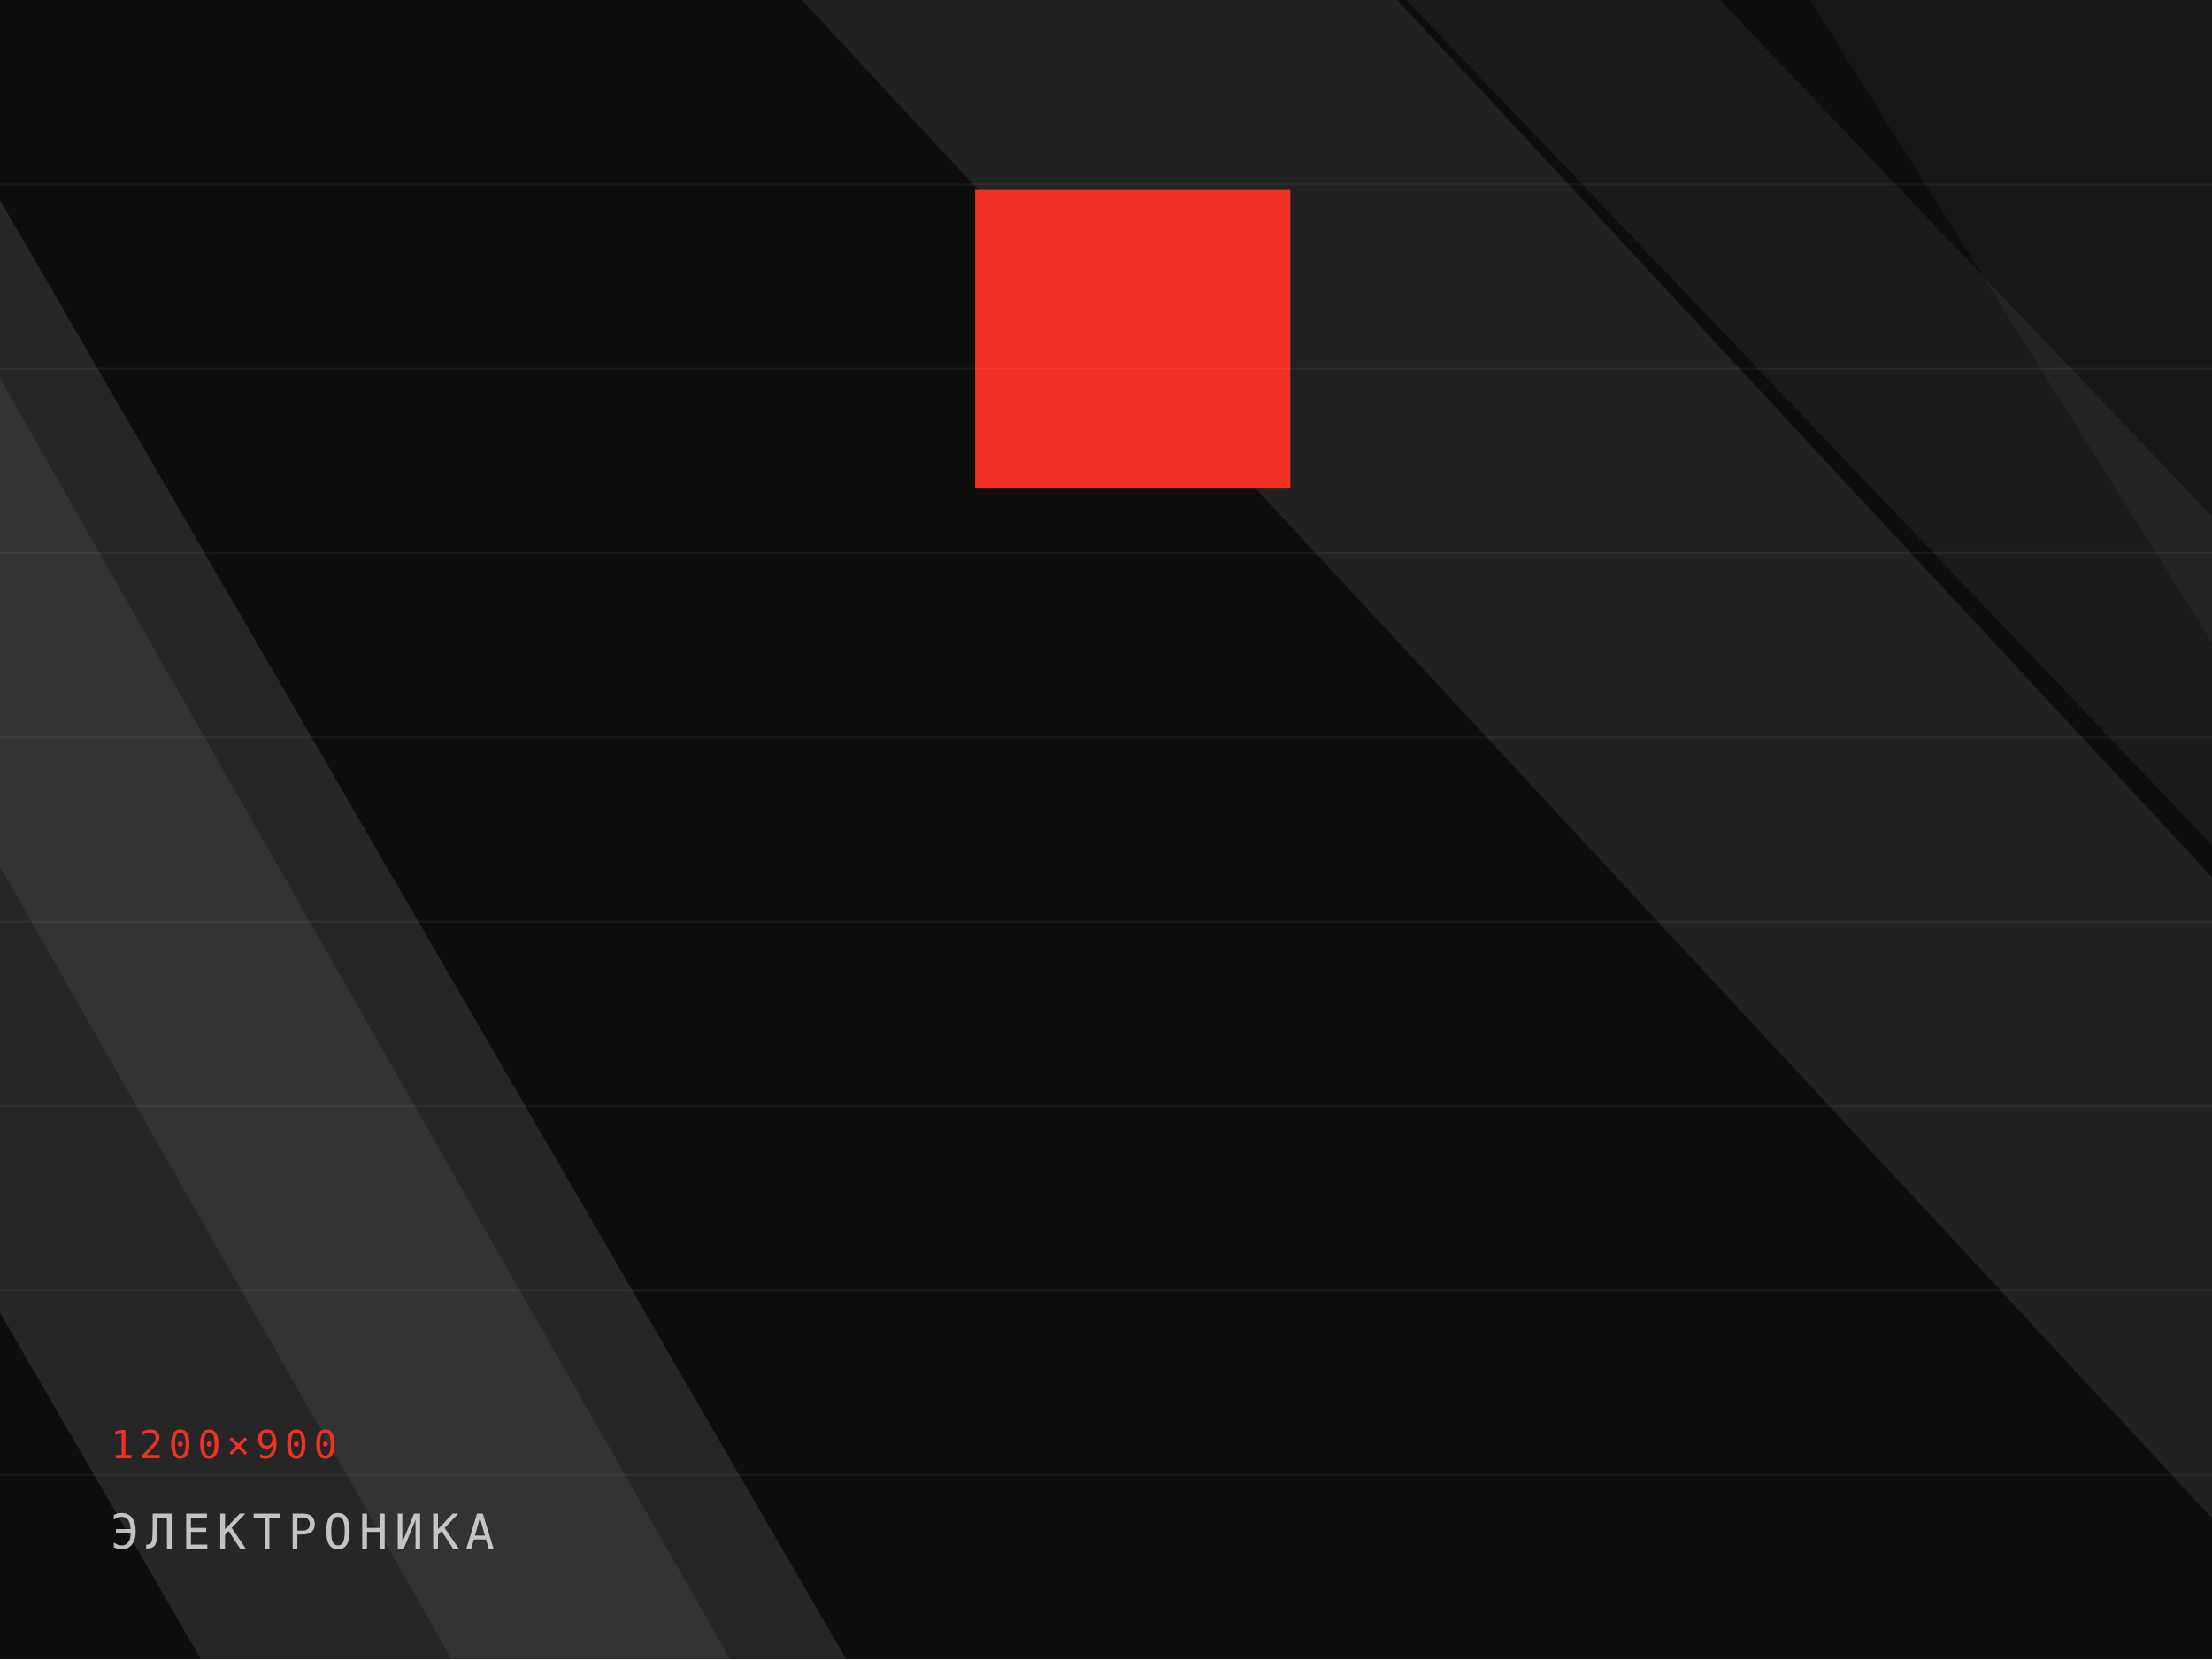
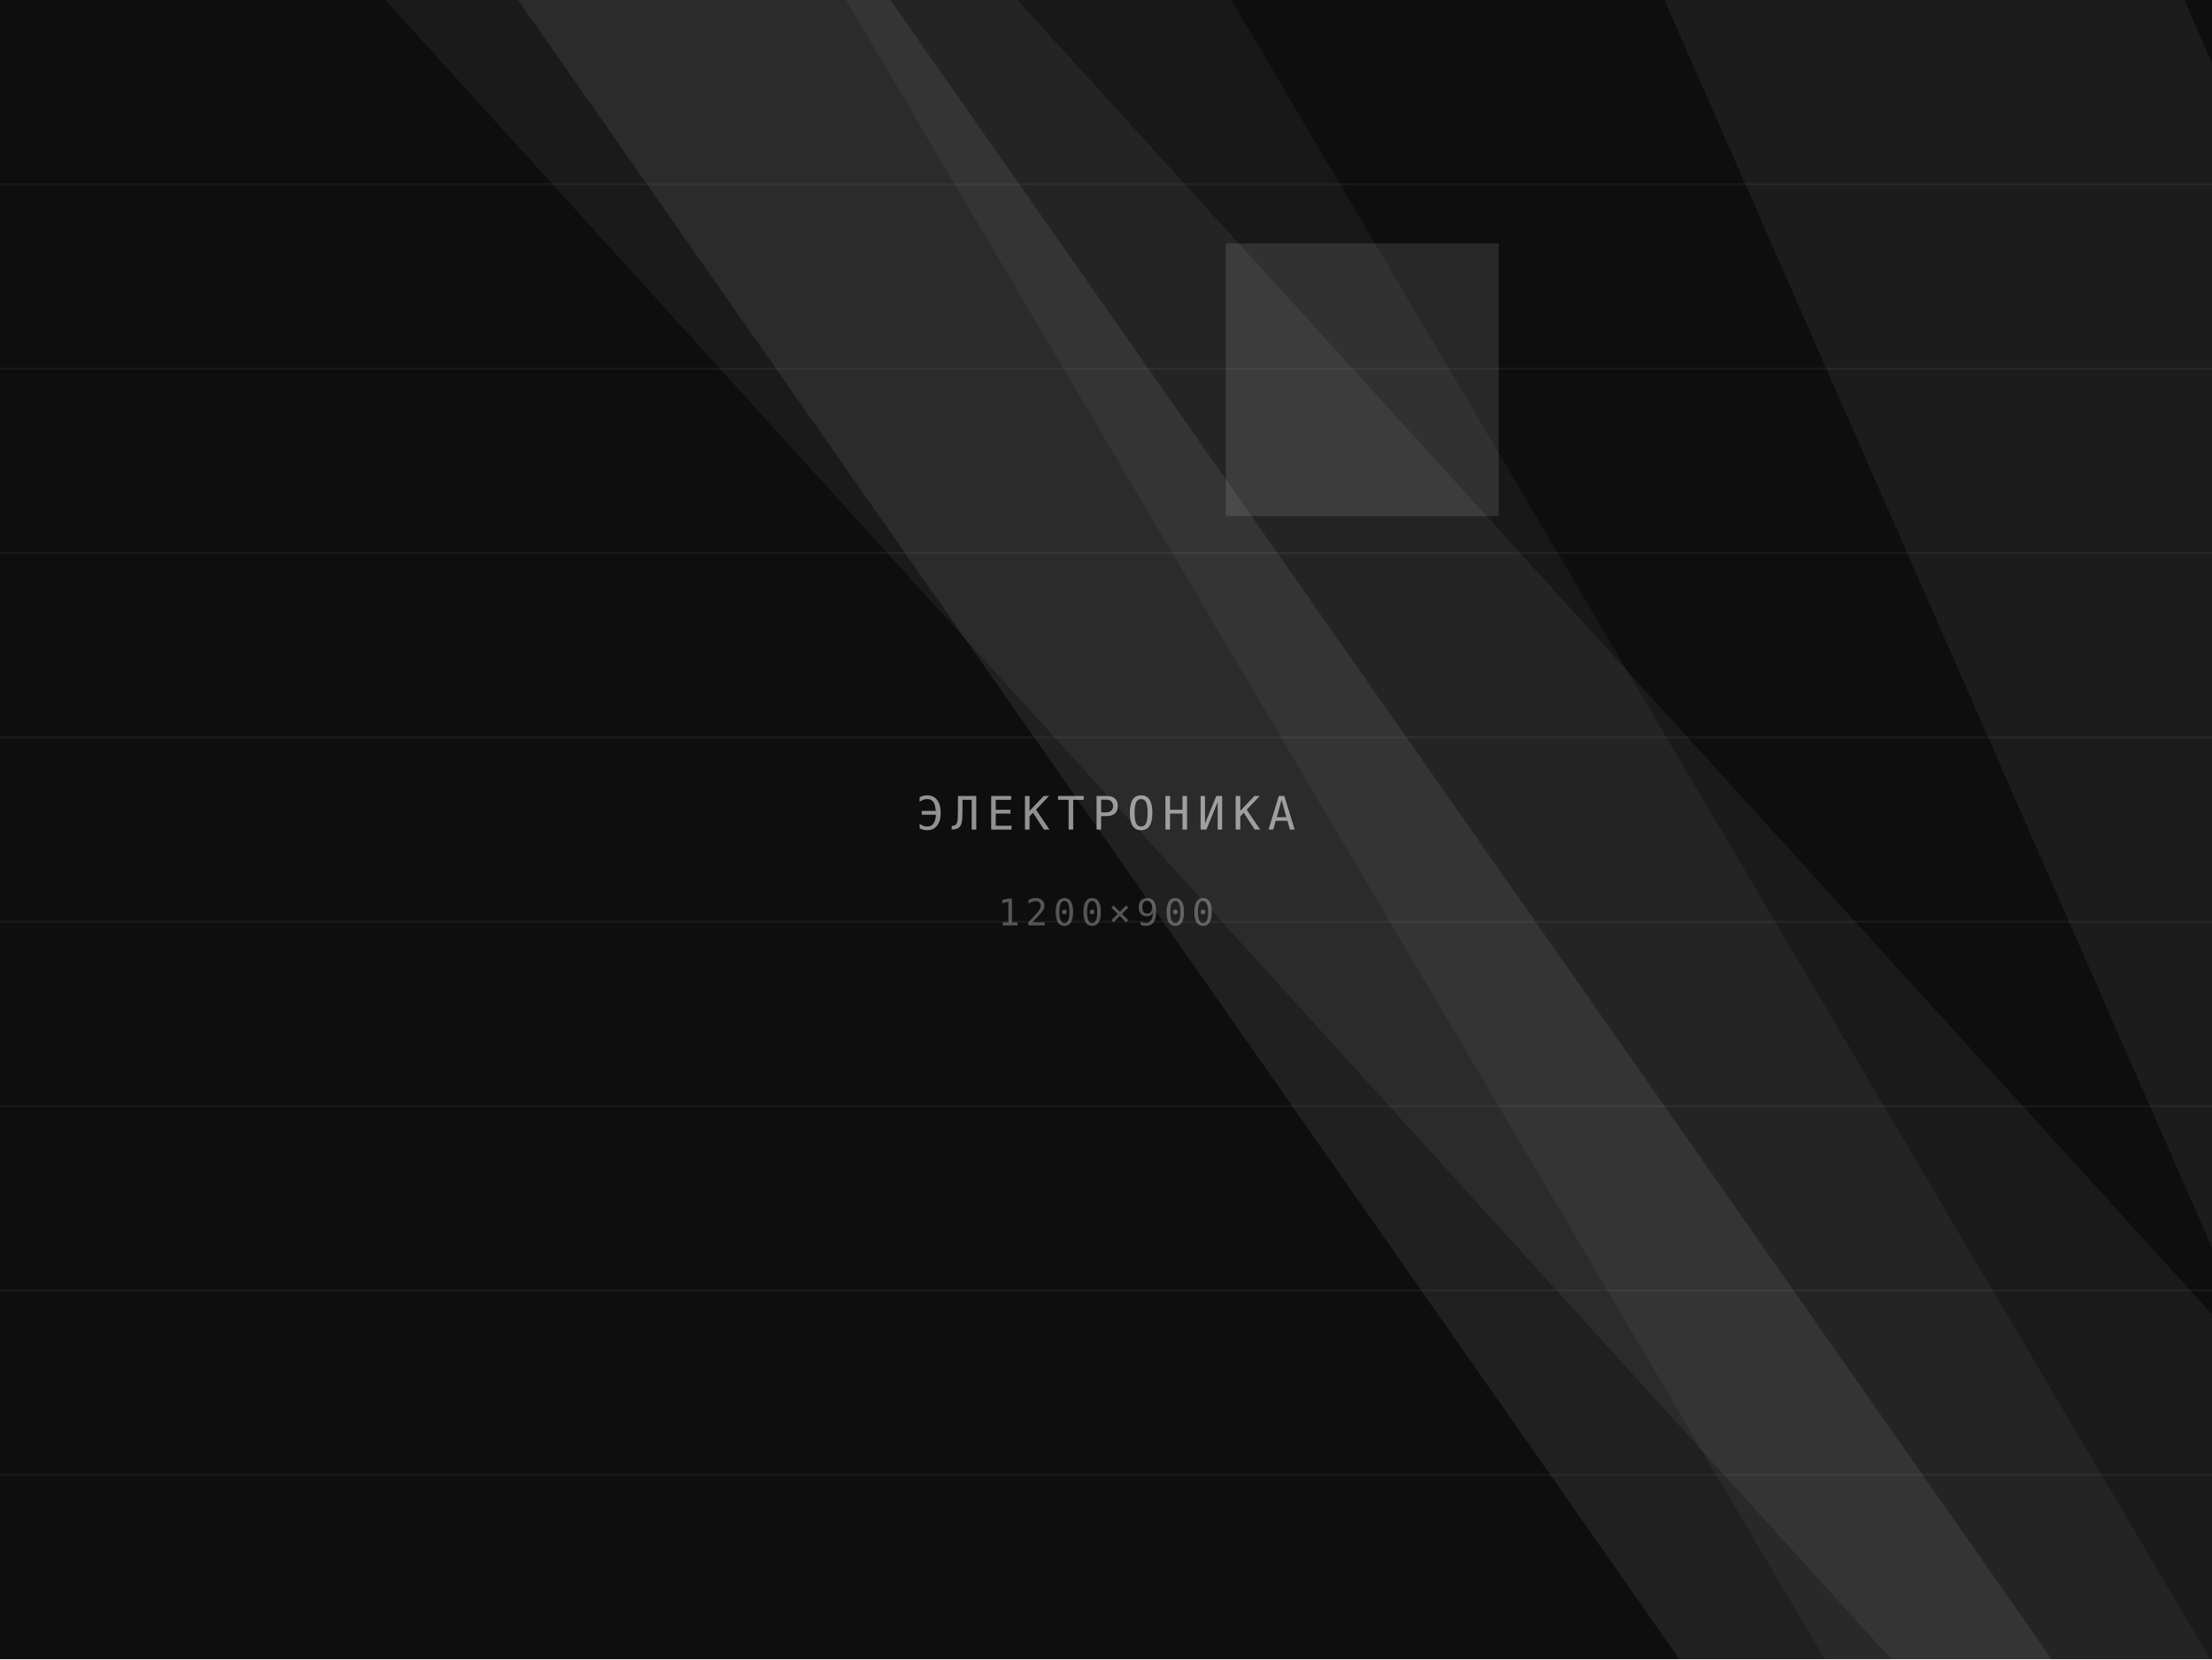
<svg xmlns="http://www.w3.org/2000/svg" viewBox="0 0 1200 900" width="1200" height="900" role="img" aria-label="Плейсхолдер изображения">
  <rect width="1200" height="900" fill="#0E0E0E" />
-   <polygon points="-268,0 -117,0 396,900 245,900" fill="#FFFFFF" opacity="0.063" />
-   <polygon points="763,0 933,0 1791,900 1621,900" fill="#FFFFFF" opacity="0.058" />
-   <polygon points="982,0 1348,0 1911,900 1545,900" fill="#FFFFFF" opacity="0.036" />
-   <polygon points="435,0 758,0 1594,900 1271,900" fill="#FFFFFF" opacity="0.079" />
-   <polygon points="-413,0 -63,0 459,900 109,900" fill="#FFFFFF" opacity="0.099" />
-   <rect x="529" y="103" width="171" height="162" fill="#EF3124" />
+   <polygon points="459,0 668,0 1199,900 990,900" fill="#FFFFFF" opacity="0.045" />
+   <polygon points="281,0 483,0 1113,900 911,900" fill="#FFFFFF" opacity="0.076" />
+   <polygon points="903,0 1185,0 1580,900 1298,900" fill="#FFFFFF" opacity="0.061" />
+   <polygon points="209,0 552,0 1370,900 1026,900" fill="#FFFFFF" opacity="0.054" />
+   <rect x="665" y="132" width="148" height="148" fill="#FFFFFF" opacity="0.113" />
  <g stroke="#FFFFFF" stroke-width="1" opacity="0.05">
    <line x1="0" y1="100" x2="1200" y2="100" />
    <line x1="0" y1="200" x2="1200" y2="200" />
    <line x1="0" y1="300" x2="1200" y2="300" />
    <line x1="0" y1="400" x2="1200" y2="400" />
    <line x1="0" y1="500" x2="1200" y2="500" />
    <line x1="0" y1="600" x2="1200" y2="600" />
    <line x1="0" y1="700" x2="1200" y2="700" />
    <line x1="0" y1="800" x2="1200" y2="800" />
  </g>
-   <text x="60" y="840" fill="#FFFFFF" opacity="0.72" font-family="JetBrains Mono, ui-monospace, monospace" font-size="26" letter-spacing="3.6">ЭЛЕКТРОНИКА</text>
-   <text x="60" y="791" fill="#EF3124" font-family="JetBrains Mono, ui-monospace, monospace" font-size="21" letter-spacing="3.1">1200×900</text>
+   <text x="600" y="450" fill="#FFFFFF" opacity="0.55" text-anchor="middle" font-family="JetBrains Mono, ui-monospace, monospace" font-size="25" letter-spacing="4.0">ЭЛЕКТРОНИКА</text>
+   <text x="600" y="502" fill="#FFFFFF" opacity="0.3" text-anchor="middle" font-family="JetBrains Mono, ui-monospace, monospace" font-size="20" letter-spacing="3.0">1200×900</text>
</svg>
